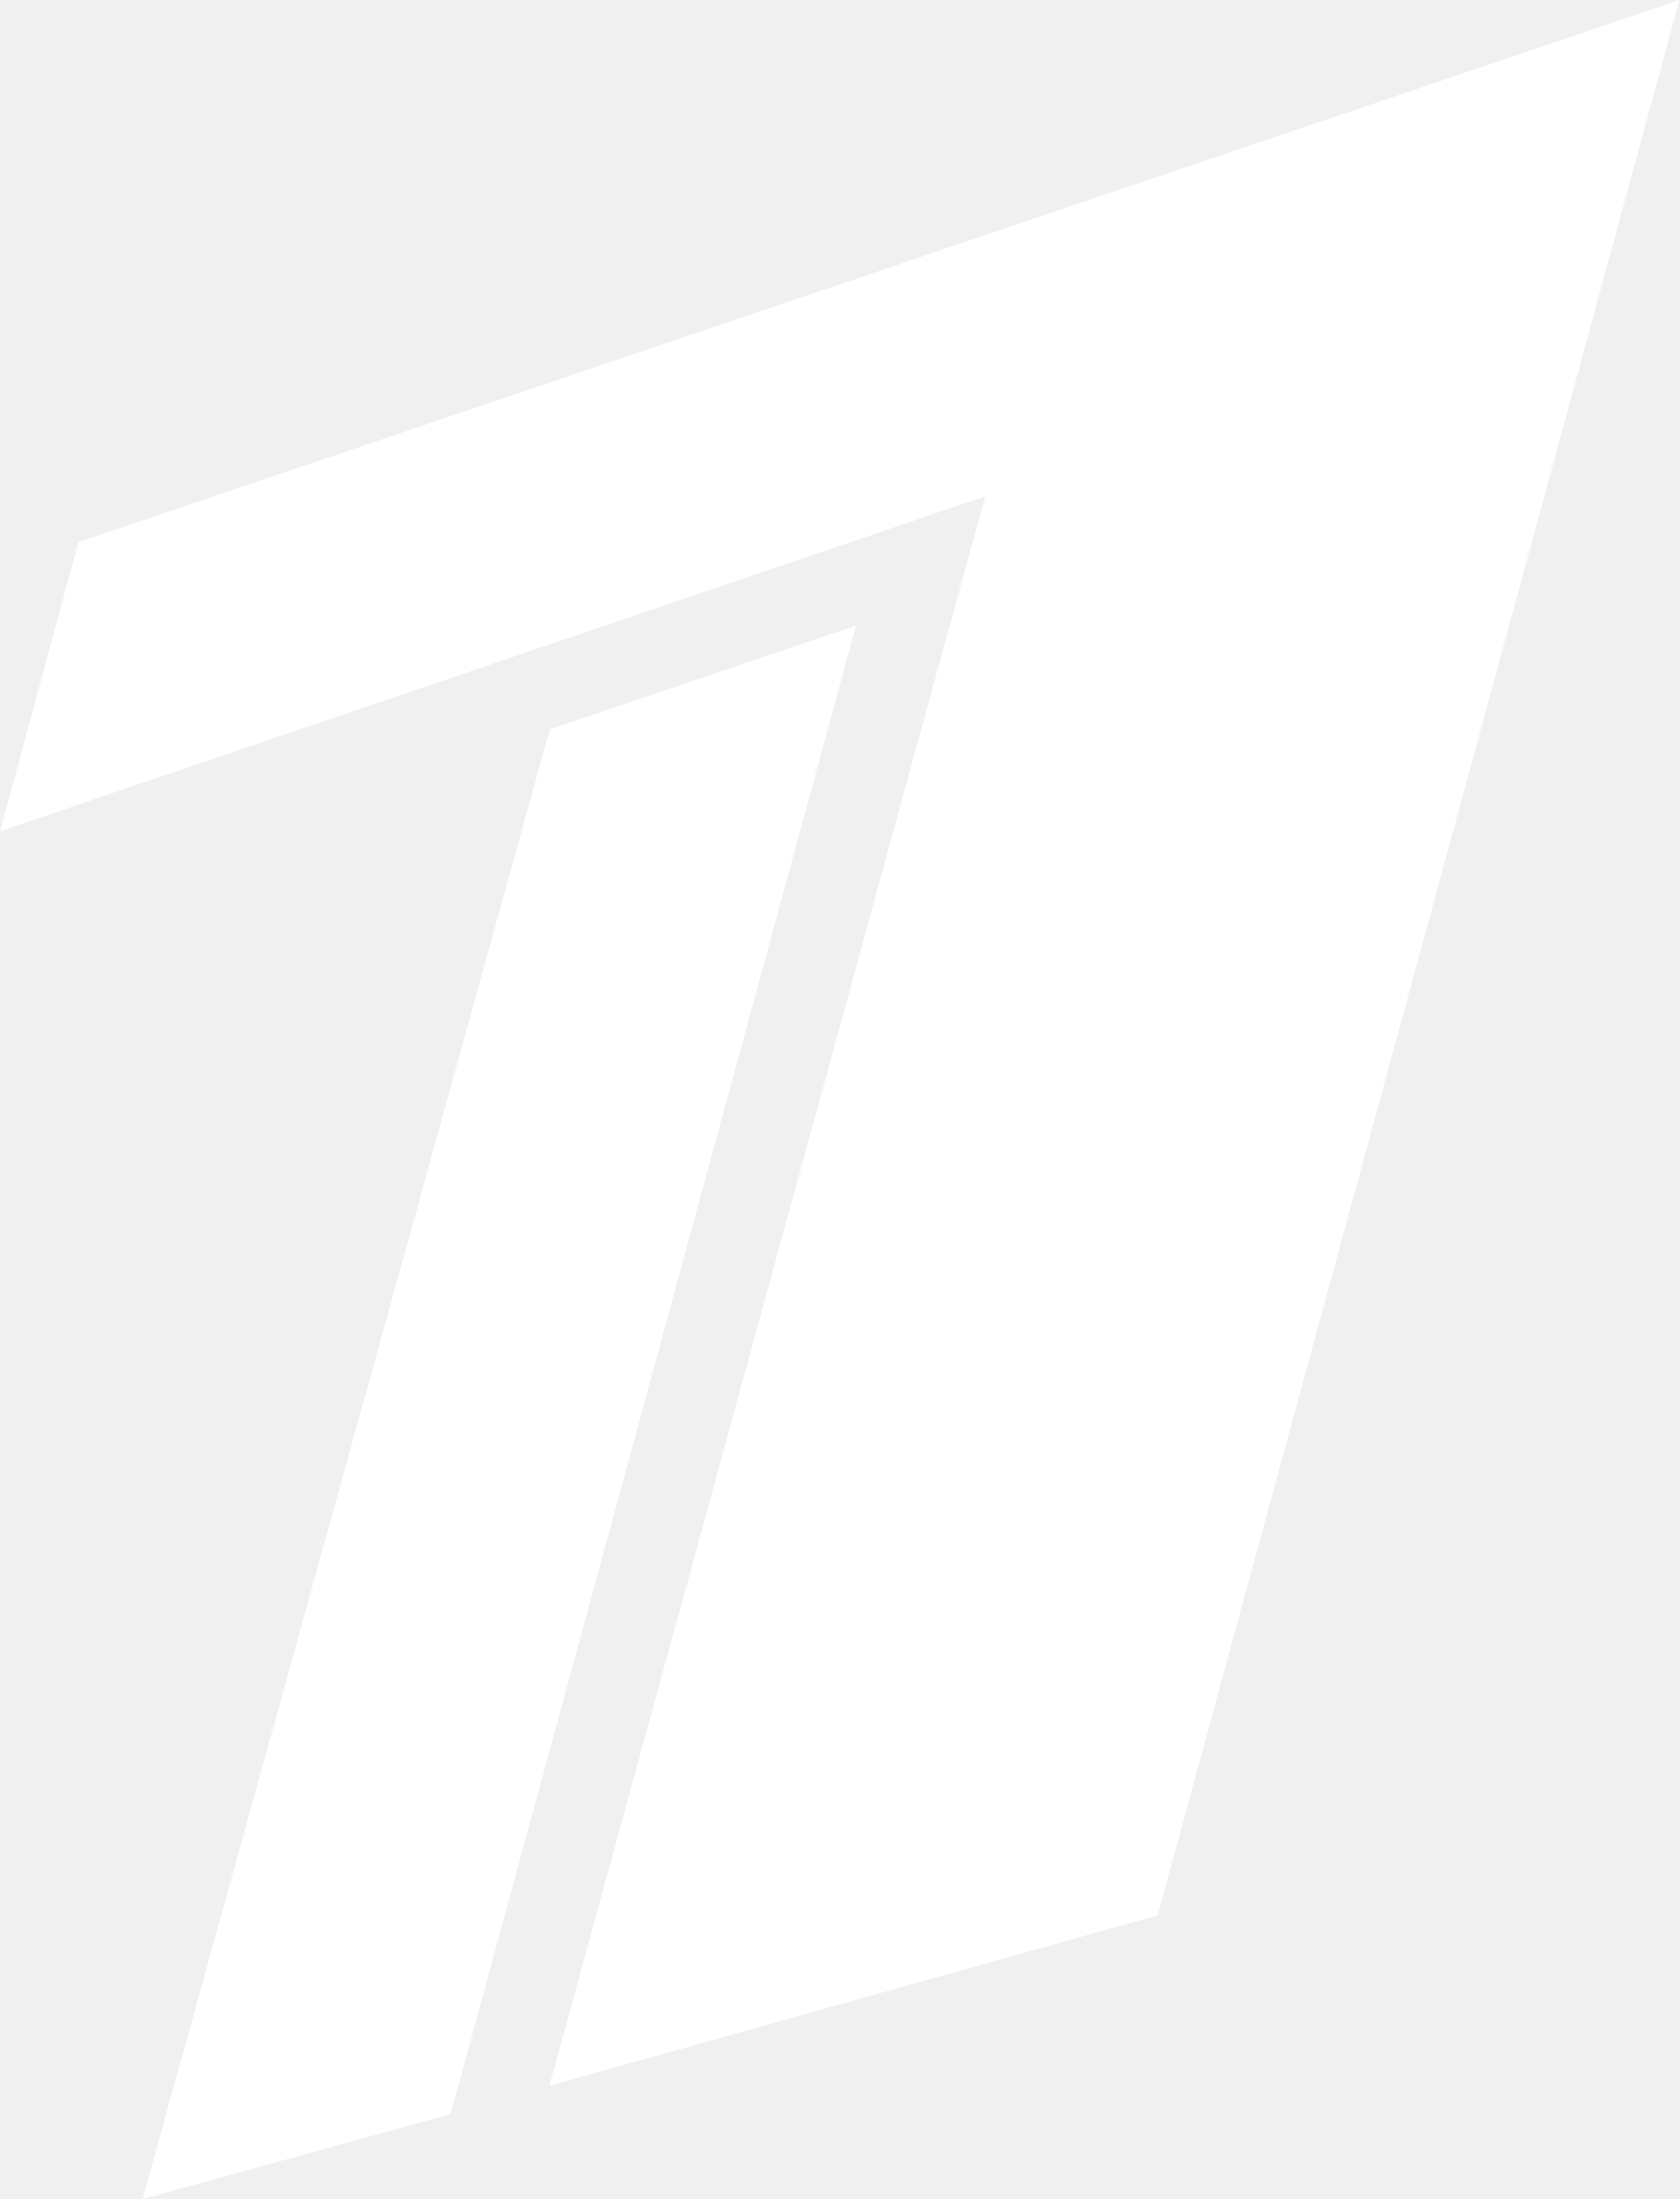
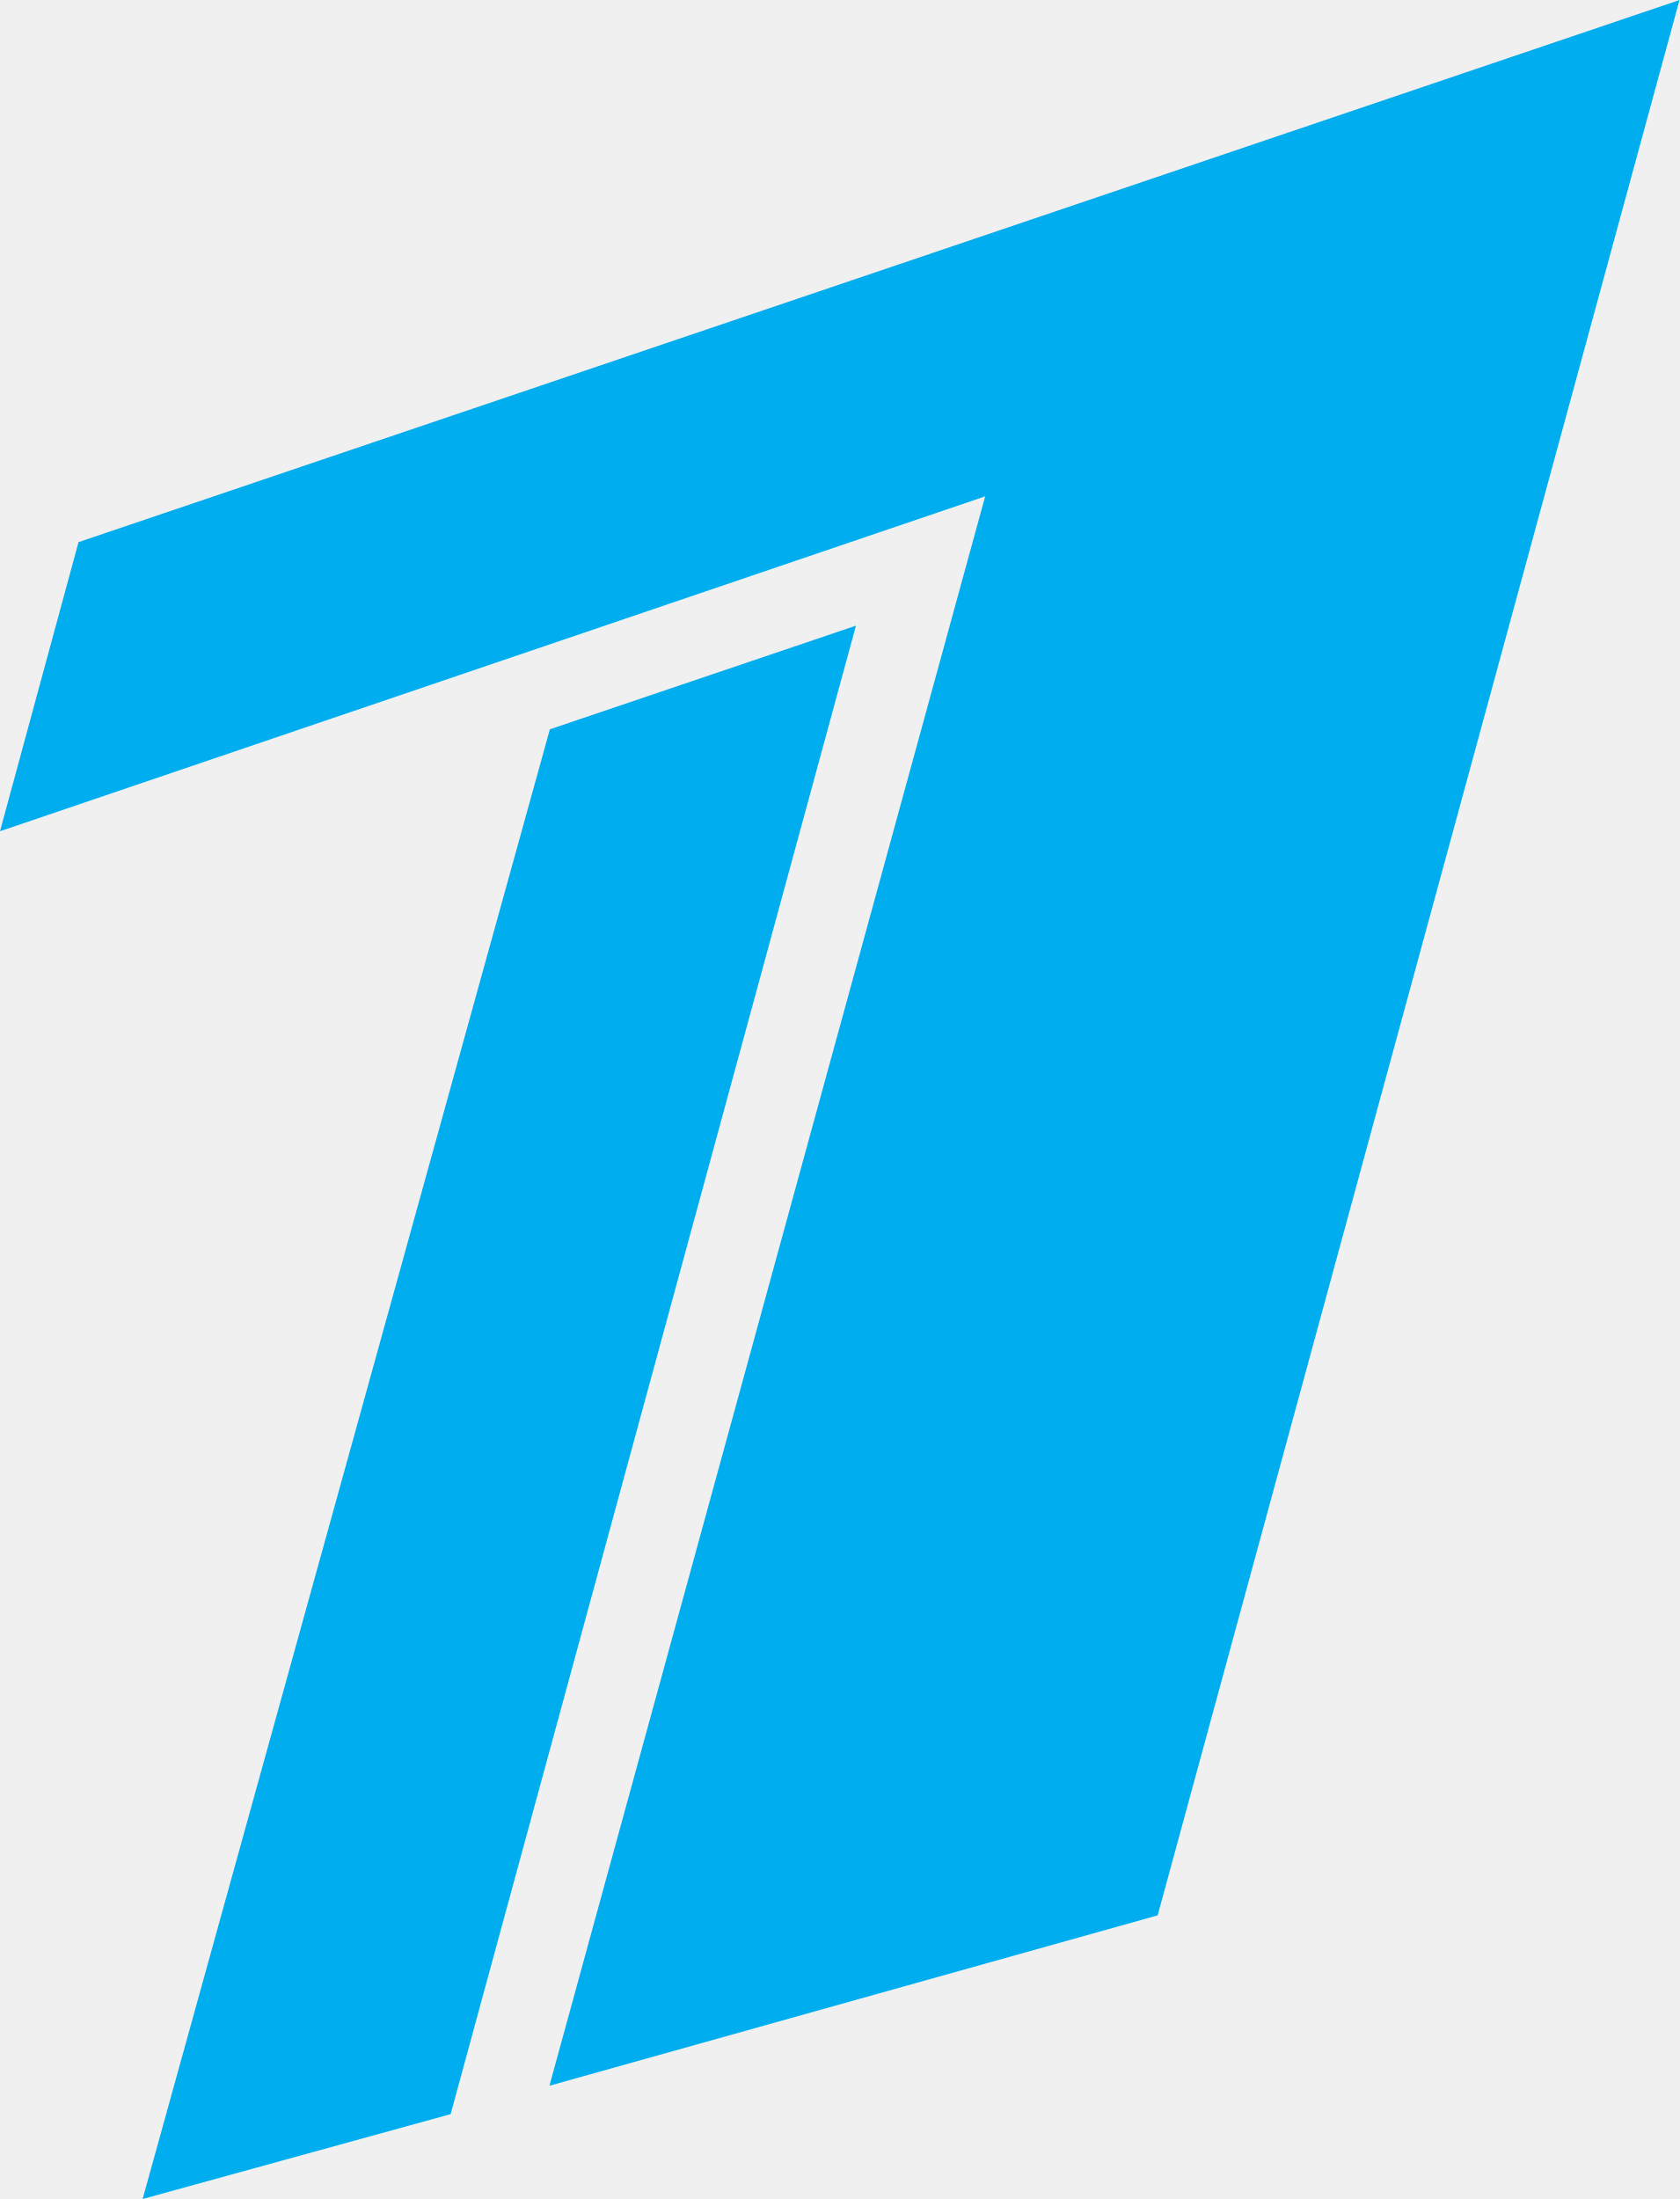
<svg xmlns="http://www.w3.org/2000/svg" id="svg3588" width="600" height="785.57" version="1.1">
-   <g id="g4374" transform="matrix(2.0138 0 0 2.0138 -313.04 -202.65)" fill="#fff">
+   <g id="g4374" transform="matrix(2.0138 0 0 2.0138 -313.04 -202.65)" fill="#00aeef">
    <path id="path3592" d="m169.38 196.8 284.01-96.164-92.574 339.77-107.9 30.224 77.301-281.95-174.77 59.409 13.932-51.291z" />
    <path id="path3594" d="m307.29 211.63-71.9 264.04-54.642 15.056 72.245-260.72 54.297-18.385z" />
  </g>
</svg>
